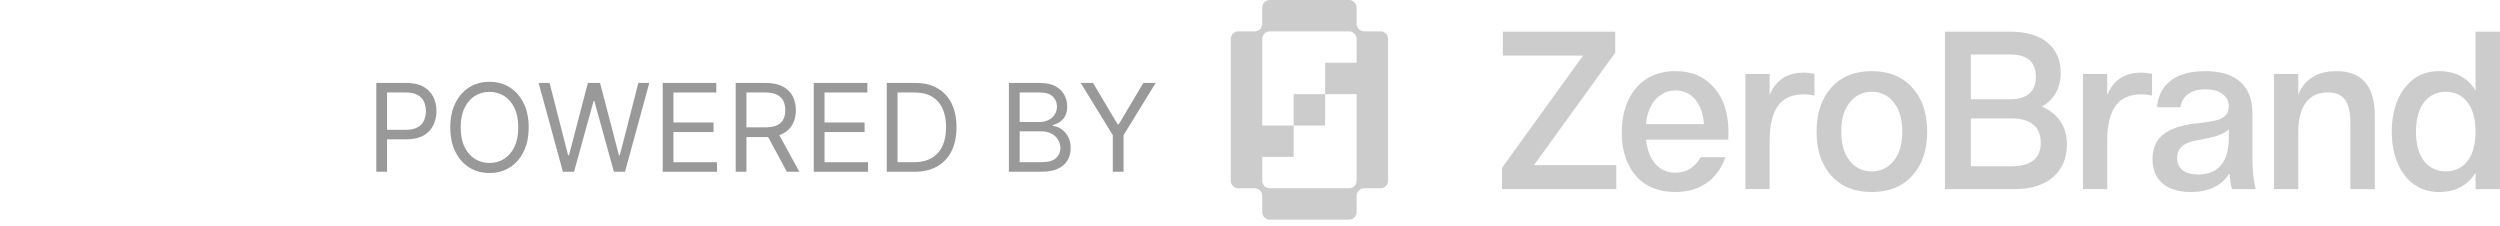
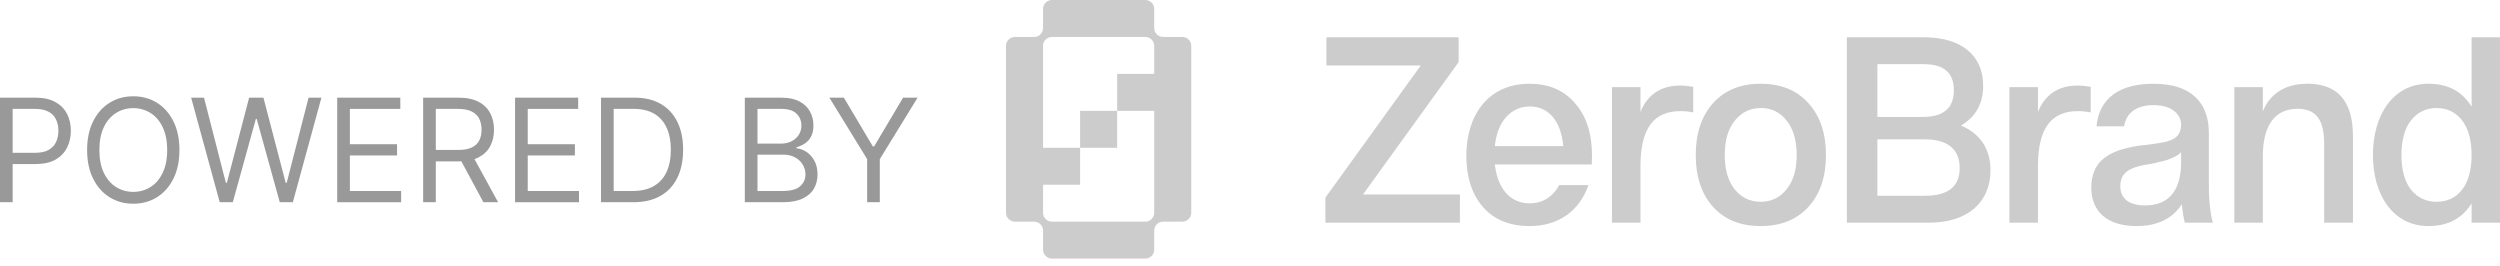
- <svg xmlns="http://www.w3.org/2000/svg" width="233.0" height="21" viewBox="0 0 233.0 21" fill="none">
-   <g transform="translate(35.07 2.62) scale(0.75)">
+ <svg xmlns="http://www.w3.org/2000/svg" width="197.9" height="21" viewBox="0 0 197.9 21" fill="none">
+   <g transform="translate(-0.00 2.62) scale(0.75)">
    <path d="M87.537 6.814H89.067L92.128 11.966H92.258L95.318 6.814H96.849L92.861 13.302V17.851H91.525V13.302L87.537 6.814Z" fill="#999999" />
    <path d="M78.613 17.851V6.814H82.472C83.24 6.814 83.874 6.947 84.374 7.213C84.873 7.475 85.245 7.829 85.489 8.275C85.734 8.717 85.856 9.207 85.856 9.746C85.856 10.22 85.771 10.612 85.602 10.921C85.437 11.23 85.218 11.474 84.945 11.653C84.675 11.833 84.383 11.966 84.067 12.052V12.16C84.404 12.182 84.744 12.3 85.085 12.516C85.426 12.731 85.712 13.04 85.942 13.443C86.172 13.845 86.287 14.337 86.287 14.919C86.287 15.472 86.161 15.97 85.91 16.412C85.658 16.854 85.261 17.204 84.719 17.462C84.176 17.721 83.47 17.851 82.601 17.851H78.613ZM79.95 16.665H82.601C83.474 16.665 84.094 16.496 84.46 16.158C84.83 15.817 85.015 15.404 85.015 14.919C85.015 14.545 84.92 14.2 84.729 13.884C84.539 13.565 84.268 13.31 83.916 13.119C83.564 12.925 83.147 12.828 82.666 12.828H79.95V16.665ZM79.95 11.664H82.428C82.831 11.664 83.194 11.585 83.517 11.427C83.844 11.269 84.103 11.046 84.293 10.759C84.487 10.472 84.584 10.134 84.584 9.746C84.584 9.261 84.415 8.85 84.077 8.512C83.74 8.171 83.204 8 82.472 8H79.95V11.664Z" fill="#999999" />
    <path d="M66.841 17.851H63.435V6.814H66.992C68.063 6.814 68.979 7.035 69.74 7.477C70.502 7.916 71.086 8.546 71.492 9.369C71.898 10.188 72.101 11.168 72.101 12.311C72.101 13.46 71.896 14.45 71.486 15.28C71.077 16.106 70.48 16.742 69.697 17.188C68.914 17.63 67.962 17.851 66.841 17.851ZM64.772 16.665H66.755C67.668 16.665 68.424 16.489 69.024 16.137C69.624 15.785 70.071 15.284 70.365 14.633C70.66 13.983 70.807 13.209 70.807 12.311C70.807 11.42 70.662 10.653 70.371 10.01C70.08 9.363 69.645 8.868 69.067 8.523C68.488 8.174 67.768 8 66.906 8H64.772V16.665Z" fill="#999999" />
    <path d="M54.363 17.851V6.814H61.024V8H55.7V11.729H60.679V12.914H55.7V16.665H61.11V17.851H54.363Z" fill="#999999" />
    <path d="M44.662 17.851V6.814H48.391C49.253 6.814 49.961 6.962 50.514 7.256C51.068 7.547 51.477 7.948 51.743 8.458C52.009 8.968 52.142 9.548 52.142 10.198C52.142 10.849 52.009 11.425 51.743 11.928C51.477 12.431 51.069 12.826 50.52 13.114C49.97 13.398 49.268 13.54 48.413 13.54H45.395V12.332H48.37C48.959 12.332 49.433 12.246 49.792 12.074C50.155 11.901 50.417 11.657 50.579 11.341C50.744 11.021 50.827 10.64 50.827 10.198C50.827 9.757 50.744 9.37 50.579 9.04C50.414 8.709 50.15 8.454 49.787 8.275C49.424 8.092 48.944 8 48.348 8H45.998V17.851H44.662ZM49.857 12.893L52.573 17.851H51.021L48.348 12.893H49.857Z" fill="#999999" />
    <path d="M35.592 17.851V6.814H42.252V8H36.928V11.729H41.907V12.914H36.928V16.665H42.338V17.851H35.592Z" fill="#999999" />
    <path d="M23.192 17.851L20.174 6.814H21.532L23.838 15.803H23.946L26.295 6.814H27.804L30.154 15.803H30.262L32.568 6.814H33.926L30.908 17.851H29.529L27.093 9.056H27.007L24.571 17.851H23.192Z" fill="#999999" />
    <path d="M18.938 12.339C18.938 13.503 18.728 14.509 18.308 15.357C17.887 16.204 17.311 16.858 16.578 17.318C15.845 17.778 15.008 18.008 14.067 18.008C13.126 18.008 12.288 17.778 11.556 17.318C10.823 16.858 10.246 16.204 9.826 15.357C9.405 14.509 9.195 13.503 9.195 12.339C9.195 11.175 9.405 10.169 9.826 9.321C10.246 8.473 10.823 7.82 11.556 7.36C12.288 6.9 13.126 6.67 14.067 6.67C15.008 6.67 15.845 6.9 16.578 7.36C17.311 7.82 17.887 8.473 18.308 9.321C18.728 10.169 18.938 11.175 18.938 12.339ZM17.645 12.339C17.645 11.383 17.485 10.577 17.165 9.919C16.849 9.262 16.42 8.764 15.877 8.427C15.338 8.089 14.735 7.92 14.067 7.92C13.399 7.92 12.793 8.089 12.251 8.427C11.712 8.764 11.283 9.262 10.963 9.919C10.647 10.577 10.489 11.383 10.489 12.339C10.489 13.294 10.647 14.101 10.963 14.758C11.283 15.416 11.712 15.913 12.251 16.251C12.793 16.589 13.399 16.758 14.067 16.758C14.735 16.758 15.338 16.589 15.877 16.251C16.42 15.913 16.849 15.416 17.165 14.758C17.485 14.101 17.645 13.294 17.645 12.339Z" fill="#999999" />
    <path d="M0 17.851V6.814H3.729C4.595 6.814 5.302 6.971 5.852 7.283C6.405 7.592 6.815 8.011 7.081 8.539C7.347 9.067 7.479 9.656 7.479 10.306C7.479 10.957 7.347 11.547 7.081 12.079C6.818 12.611 6.413 13.035 5.863 13.351C5.313 13.664 4.609 13.82 3.751 13.82H1.078V12.634H3.707C4.3 12.634 4.776 12.532 5.135 12.327C5.495 12.122 5.755 11.846 5.917 11.497C6.082 11.145 6.165 10.748 6.165 10.306C6.165 9.864 6.082 9.469 5.917 9.121C5.755 8.772 5.493 8.499 5.13 8.302C4.767 8.101 4.286 8 3.686 8H1.336V17.851H0Z" fill="#999999" />
  </g>
-   <path d="M129.369 3.629V16.843C129.369 17.231 129.053 17.547 128.663 17.547H127.143C126.753 17.547 126.437 17.862 126.437 18.251V19.767C126.437 20.155 126.121 20.471 125.731 20.471H118.345C117.955 20.471 117.638 20.155 117.638 19.767V18.251C117.638 17.862 117.322 17.547 116.932 17.547H115.411C115.021 17.547 114.705 17.231 114.705 16.843V3.629C114.705 3.24 115.021 2.925 115.411 2.925H116.931C117.321 2.925 117.637 2.609 117.637 2.22V0.704C117.637 0.316 117.954 0 118.344 0H125.73C126.12 0 126.436 0.316 126.436 0.704V2.22C126.436 2.608 126.753 2.924 127.142 2.924H128.662C129.052 2.924 129.369 3.239 129.369 3.628L129.369 3.629ZM126.436 3.629C126.436 3.24 126.12 2.925 125.73 2.925H118.345C117.955 2.925 117.638 3.24 117.638 3.629V11.698H120.571V14.623H117.638V16.843C117.638 17.232 117.955 17.548 118.345 17.548H125.731C126.121 17.548 126.437 17.232 126.437 16.843V8.774H123.504V11.699H120.571V8.774H123.504V5.849H126.437V3.629H126.436Z" fill="#CCCCCC" />
-   <path d="M139.988 15.642L147.54 5.182H140.068V2.949H150.537V4.913L142.965 15.393H150.637V17.626H139.988V15.642Z" fill="#CCCCCC" />
-   <path d="M161.074 13.017H153.402C153.622 14.981 154.661 16.097 156.159 16.097C157.198 16.097 158.017 15.559 158.497 14.65H160.814C160.095 16.717 158.417 17.895 156.159 17.895C154.581 17.895 153.342 17.399 152.463 16.386C151.584 15.373 151.145 14.009 151.145 12.334C151.145 9.089 152.903 6.629 156.139 6.629C157.677 6.629 158.876 7.146 159.755 8.179C160.654 9.192 161.094 10.577 161.094 12.334L161.074 13.016L161.074 13.017ZM153.402 11.569H158.817C158.637 9.523 157.618 8.428 156.16 8.428C154.701 8.428 153.582 9.606 153.403 11.569H153.402Z" fill="#CCCCCC" />
-   <path d="M168.986 6.854L169.106 6.874V8.9C168.806 8.838 168.466 8.797 168.087 8.797C166.068 8.797 164.93 10.037 164.93 13.158V17.624H162.672V6.895H164.93V8.859C165.269 8.012 166.068 6.771 168.066 6.771C168.446 6.771 168.826 6.833 168.985 6.854L168.986 6.854Z" fill="#CCCCCC" />
-   <path d="M174.439 6.629C176.057 6.629 177.316 7.146 178.235 8.179C179.154 9.192 179.613 10.557 179.613 12.272C179.613 13.988 179.154 15.352 178.235 16.365C177.316 17.378 176.057 17.895 174.439 17.895C172.821 17.895 171.582 17.378 170.663 16.365C169.764 15.352 169.305 13.988 169.305 12.272C169.305 10.557 169.764 9.192 170.663 8.179C171.582 7.146 172.841 6.629 174.439 6.629ZM174.459 8.551C173.62 8.551 172.94 8.882 172.401 9.544C171.862 10.205 171.602 11.115 171.602 12.272C171.602 13.43 171.862 14.319 172.381 14.981C172.92 15.642 173.6 15.973 174.439 15.973C175.278 15.973 175.977 15.642 176.497 14.981C177.036 14.319 177.296 13.41 177.296 12.272C177.296 11.135 177.036 10.205 176.497 9.544C175.977 8.882 175.298 8.551 174.459 8.551H174.459Z" fill="#CCCCCC" />
-   <path d="M181.268 17.626V2.949H187.361C190.318 2.949 192.056 4.375 192.056 6.774C192.056 8.2 191.477 9.254 190.298 9.937C191.816 10.577 192.636 11.776 192.636 13.492C192.636 15.993 190.837 17.626 187.801 17.626H181.268ZM183.685 5.078V9.254H187.301C188.92 9.254 189.739 8.551 189.739 7.146C189.739 5.513 188.64 5.078 187.301 5.078H183.685ZM183.685 11.032V15.497H187.441C189.279 15.497 190.198 14.773 190.198 13.306C190.198 11.838 189.279 11.032 187.441 11.032H183.685Z" fill="#CCCCCC" />
-   <path d="M200.45 6.854L200.57 6.874V8.9C200.27 8.838 199.931 8.797 199.551 8.797C197.533 8.797 196.395 10.037 196.395 13.158V17.624H194.137V6.895H196.395V8.859C196.734 8.012 197.533 6.771 199.531 6.771C199.911 6.771 200.291 6.833 200.45 6.854V6.854Z" fill="#CCCCCC" />
-   <path d="M209.923 14.815C209.923 15.911 210.063 16.944 210.163 17.337L210.243 17.626H208.025C207.926 17.275 207.846 16.799 207.786 16.159C207.047 17.316 205.848 17.895 204.189 17.895C201.892 17.895 200.613 16.758 200.613 14.836C200.613 13.906 200.933 13.162 201.392 12.727C202.172 11.983 203.21 11.735 204.269 11.549C204.469 11.528 204.709 11.487 205.009 11.466C205.628 11.383 205.907 11.342 206.367 11.259C207.206 11.073 207.726 10.743 207.726 9.854C207.726 9.234 207.206 8.324 205.548 8.324C204.19 8.324 203.39 8.924 203.211 9.999H201.033C201.153 8.469 202.112 6.629 205.529 6.629C208.546 6.629 209.924 8.138 209.924 10.536V14.815H209.923ZM202.911 14.732C202.911 15.704 203.59 16.262 204.869 16.262C206.767 16.262 207.726 15.063 207.726 12.851V12.044C207.506 12.313 207.047 12.499 206.667 12.644C206.487 12.726 205.907 12.83 205.728 12.892L205.208 12.995C204.949 13.037 204.769 13.057 204.709 13.078C203.75 13.285 202.911 13.616 202.911 14.732Z" fill="#CCCCCC" />
-   <path d="M219.052 17.626V11.383C219.052 9.399 218.353 8.613 216.934 8.613C215.196 8.613 214.197 9.874 214.197 12.355V17.626H211.939V6.897H214.197V8.82C214.596 7.807 215.556 6.629 217.733 6.629C220.031 6.629 221.33 7.91 221.33 10.784V17.626H219.052V17.626Z" fill="#CCCCCC" />
-   <path d="M233 2.949V17.626H230.722V16.097C229.983 17.296 228.844 17.895 227.305 17.895C224.488 17.895 222.91 15.415 222.91 12.273C222.91 9.131 224.488 6.629 227.305 6.629C228.844 6.629 229.983 7.229 230.722 8.448V2.949H233ZM230.722 12.272C230.722 11.094 230.462 10.164 229.963 9.523C229.464 8.882 228.784 8.552 227.945 8.552C227.106 8.552 226.447 8.882 225.927 9.523C225.428 10.164 225.168 11.094 225.168 12.272C225.168 13.45 225.428 14.381 225.927 15.021C226.447 15.662 227.126 15.973 227.945 15.973C228.764 15.973 229.464 15.662 229.963 15.021C230.462 14.381 230.722 13.45 230.722 12.272Z" fill="#CCCCCC" />
+   <g transform="translate(-35.07 0)">
+     <path d="M129.369 3.629V16.843C129.369 17.231 129.053 17.547 128.663 17.547H127.143C126.753 17.547 126.437 17.862 126.437 18.251V19.767C126.437 20.155 126.121 20.471 125.731 20.471H118.345C117.955 20.471 117.638 20.155 117.638 19.767V18.251C117.638 17.862 117.322 17.547 116.932 17.547H115.411C115.021 17.547 114.705 17.231 114.705 16.843V3.629C114.705 3.24 115.021 2.925 115.411 2.925H116.931C117.321 2.925 117.637 2.609 117.637 2.22V0.704C117.637 0.316 117.954 0 118.344 0H125.73C126.12 0 126.436 0.316 126.436 0.704V2.22C126.436 2.608 126.753 2.924 127.142 2.924H128.662C129.052 2.924 129.369 3.239 129.369 3.628L129.369 3.629ZM126.436 3.629C126.436 3.24 126.12 2.925 125.73 2.925H118.345C117.955 2.925 117.638 3.24 117.638 3.629V11.698H120.571V14.623H117.638V16.843C117.638 17.232 117.955 17.548 118.345 17.548H125.731C126.121 17.548 126.437 17.232 126.437 16.843V8.774H123.504V11.699H120.571V8.774H123.504V5.849H126.437V3.629H126.436Z" fill="#CCCCCC" />
+     <path d="M139.988 15.642L147.54 5.182H140.068V2.949H150.537V4.913L142.965 15.393H150.637V17.626H139.988V15.642Z" fill="#CCCCCC" />
+     <path d="M161.074 13.017H153.402C153.622 14.981 154.661 16.097 156.159 16.097C157.198 16.097 158.017 15.559 158.497 14.65H160.814C160.095 16.717 158.417 17.895 156.159 17.895C154.581 17.895 153.342 17.399 152.463 16.386C151.584 15.373 151.145 14.009 151.145 12.334C151.145 9.089 152.903 6.629 156.139 6.629C157.677 6.629 158.876 7.146 159.755 8.179C160.654 9.192 161.094 10.577 161.094 12.334L161.074 13.016L161.074 13.017ZM153.402 11.569H158.817C158.637 9.523 157.618 8.428 156.16 8.428C154.701 8.428 153.582 9.606 153.403 11.569H153.402Z" fill="#CCCCCC" />
+     <path d="M168.986 6.854L169.106 6.874V8.9C168.806 8.838 168.466 8.797 168.087 8.797C166.068 8.797 164.93 10.037 164.93 13.158V17.624H162.672V6.895H164.93V8.859C165.269 8.012 166.068 6.771 168.066 6.771C168.446 6.771 168.826 6.833 168.985 6.854L168.986 6.854Z" fill="#CCCCCC" />
+     <path d="M174.439 6.629C176.057 6.629 177.316 7.146 178.235 8.179C179.154 9.192 179.613 10.557 179.613 12.272C179.613 13.988 179.154 15.352 178.235 16.365C177.316 17.378 176.057 17.895 174.439 17.895C172.821 17.895 171.582 17.378 170.663 16.365C169.764 15.352 169.305 13.988 169.305 12.272C169.305 10.557 169.764 9.192 170.663 8.179C171.582 7.146 172.841 6.629 174.439 6.629ZM174.459 8.551C173.62 8.551 172.94 8.882 172.401 9.544C171.862 10.205 171.602 11.115 171.602 12.272C171.602 13.43 171.862 14.319 172.381 14.981C172.92 15.642 173.6 15.973 174.439 15.973C175.278 15.973 175.977 15.642 176.497 14.981C177.036 14.319 177.296 13.41 177.296 12.272C177.296 11.135 177.036 10.205 176.497 9.544C175.977 8.882 175.298 8.551 174.459 8.551H174.459Z" fill="#CCCCCC" />
+     <path d="M181.268 17.626V2.949H187.361C190.318 2.949 192.056 4.375 192.056 6.774C192.056 8.2 191.477 9.254 190.298 9.937C191.816 10.577 192.636 11.776 192.636 13.492C192.636 15.993 190.837 17.626 187.801 17.626H181.268ZM183.685 5.078V9.254H187.301C188.92 9.254 189.739 8.551 189.739 7.146C189.739 5.513 188.64 5.078 187.301 5.078H183.685ZM183.685 11.032V15.497H187.441C189.279 15.497 190.198 14.773 190.198 13.306C190.198 11.838 189.279 11.032 187.441 11.032H183.685Z" fill="#CCCCCC" />
+     <path d="M200.45 6.854L200.57 6.874V8.9C200.27 8.838 199.931 8.797 199.551 8.797C197.533 8.797 196.395 10.037 196.395 13.158V17.624H194.137V6.895H196.395V8.859C196.734 8.012 197.533 6.771 199.531 6.771C199.911 6.771 200.291 6.833 200.45 6.854V6.854Z" fill="#CCCCCC" />
+     <path d="M209.923 14.815C209.923 15.911 210.063 16.944 210.163 17.337L210.243 17.626H208.025C207.926 17.275 207.846 16.799 207.786 16.159C207.047 17.316 205.848 17.895 204.189 17.895C201.892 17.895 200.613 16.758 200.613 14.836C200.613 13.906 200.933 13.162 201.392 12.727C202.172 11.983 203.21 11.735 204.269 11.549C204.469 11.528 204.709 11.487 205.009 11.466C205.628 11.383 205.907 11.342 206.367 11.259C207.206 11.073 207.726 10.743 207.726 9.854C207.726 9.234 207.206 8.324 205.548 8.324C204.19 8.324 203.39 8.924 203.211 9.999H201.033C201.153 8.469 202.112 6.629 205.529 6.629C208.546 6.629 209.924 8.138 209.924 10.536V14.815H209.923ZM202.911 14.732C202.911 15.704 203.59 16.262 204.869 16.262C206.767 16.262 207.726 15.063 207.726 12.851V12.044C207.506 12.313 207.047 12.499 206.667 12.644C206.487 12.726 205.907 12.83 205.728 12.892L205.208 12.995C204.949 13.037 204.769 13.057 204.709 13.078C203.75 13.285 202.911 13.616 202.911 14.732Z" fill="#CCCCCC" />
+     <path d="M219.052 17.626V11.383C219.052 9.399 218.353 8.613 216.934 8.613C215.196 8.613 214.197 9.874 214.197 12.355V17.626H211.939V6.897H214.197V8.82C214.596 7.807 215.556 6.629 217.733 6.629C220.031 6.629 221.33 7.91 221.33 10.784V17.626H219.052V17.626Z" fill="#CCCCCC" />
+     <path d="M233 2.949V17.626H230.722V16.097C229.983 17.296 228.844 17.895 227.305 17.895C224.488 17.895 222.91 15.415 222.91 12.273C222.91 9.131 224.488 6.629 227.305 6.629C228.844 6.629 229.983 7.229 230.722 8.448V2.949H233ZM230.722 12.272C230.722 11.094 230.462 10.164 229.963 9.523C229.464 8.882 228.784 8.552 227.945 8.552C227.106 8.552 226.447 8.882 225.927 9.523C225.428 10.164 225.168 11.094 225.168 12.272C225.168 13.45 225.428 14.381 225.927 15.021C226.447 15.662 227.126 15.973 227.945 15.973C228.764 15.973 229.464 15.662 229.963 15.021C230.462 14.381 230.722 13.45 230.722 12.272Z" fill="#CCCCCC" />
+   </g>
</svg>
